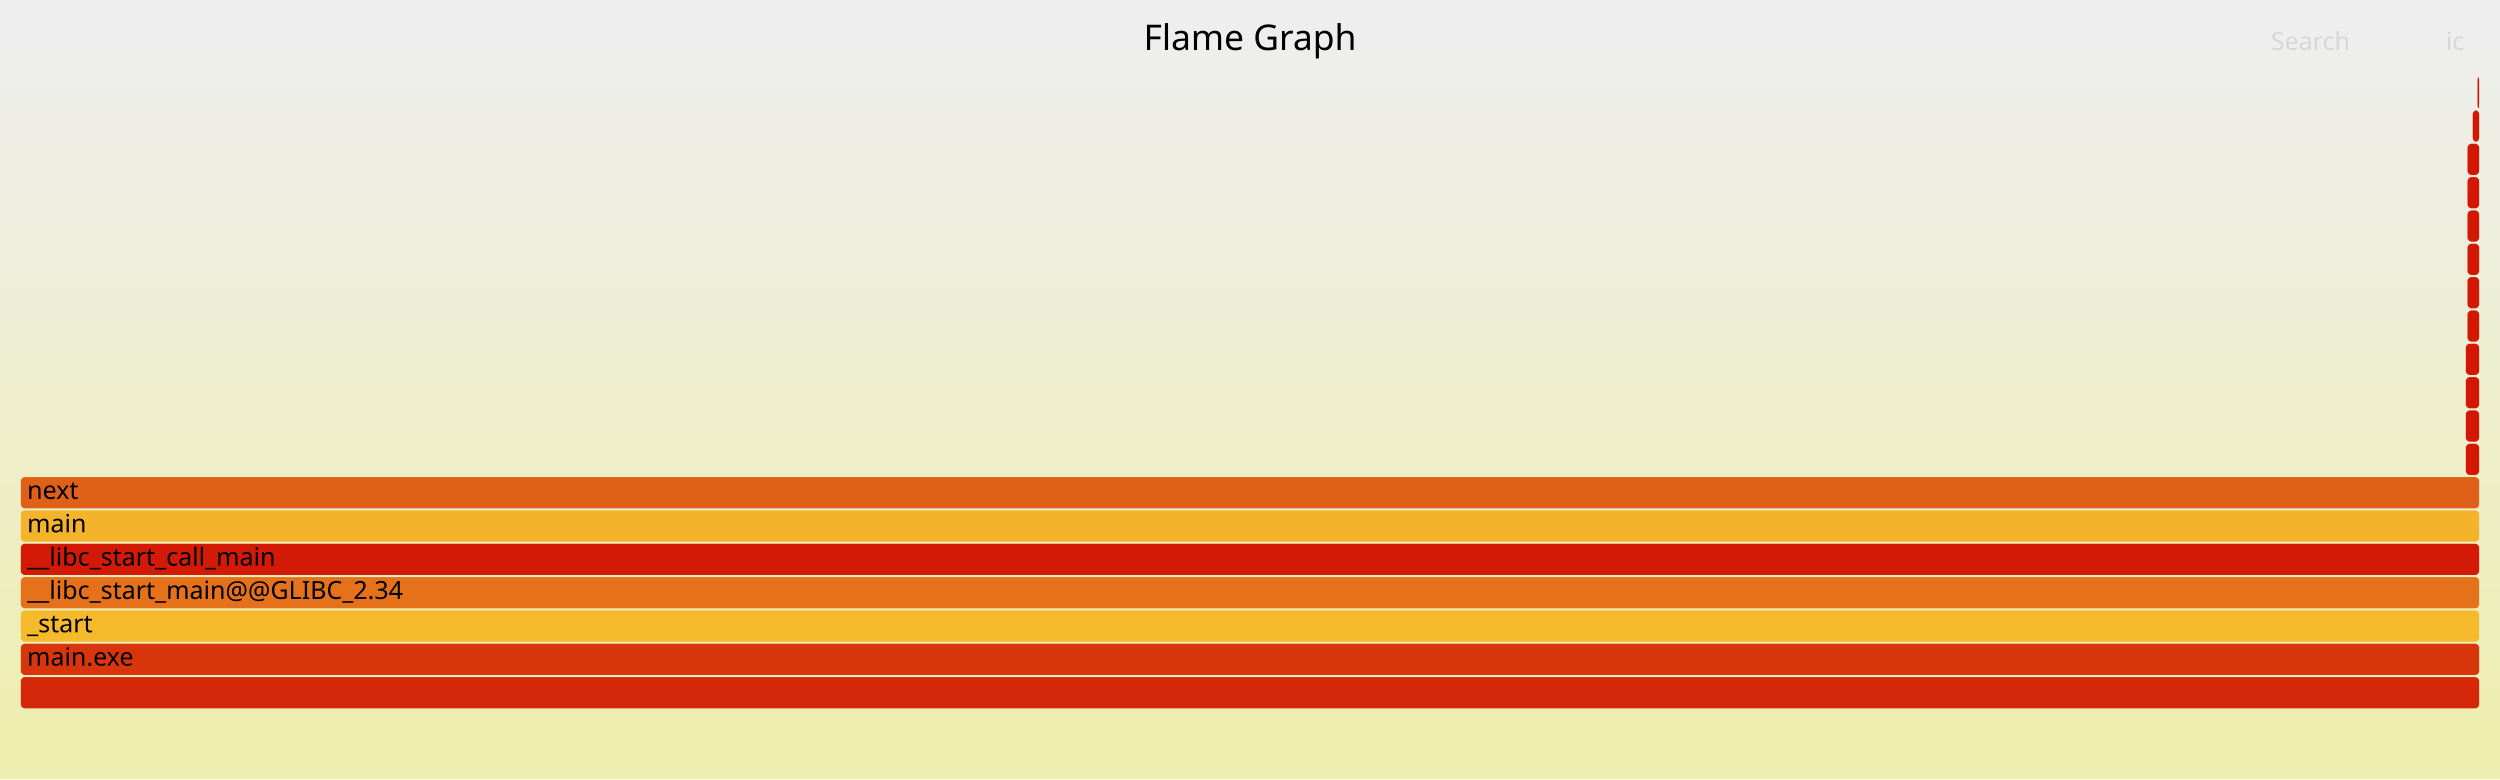
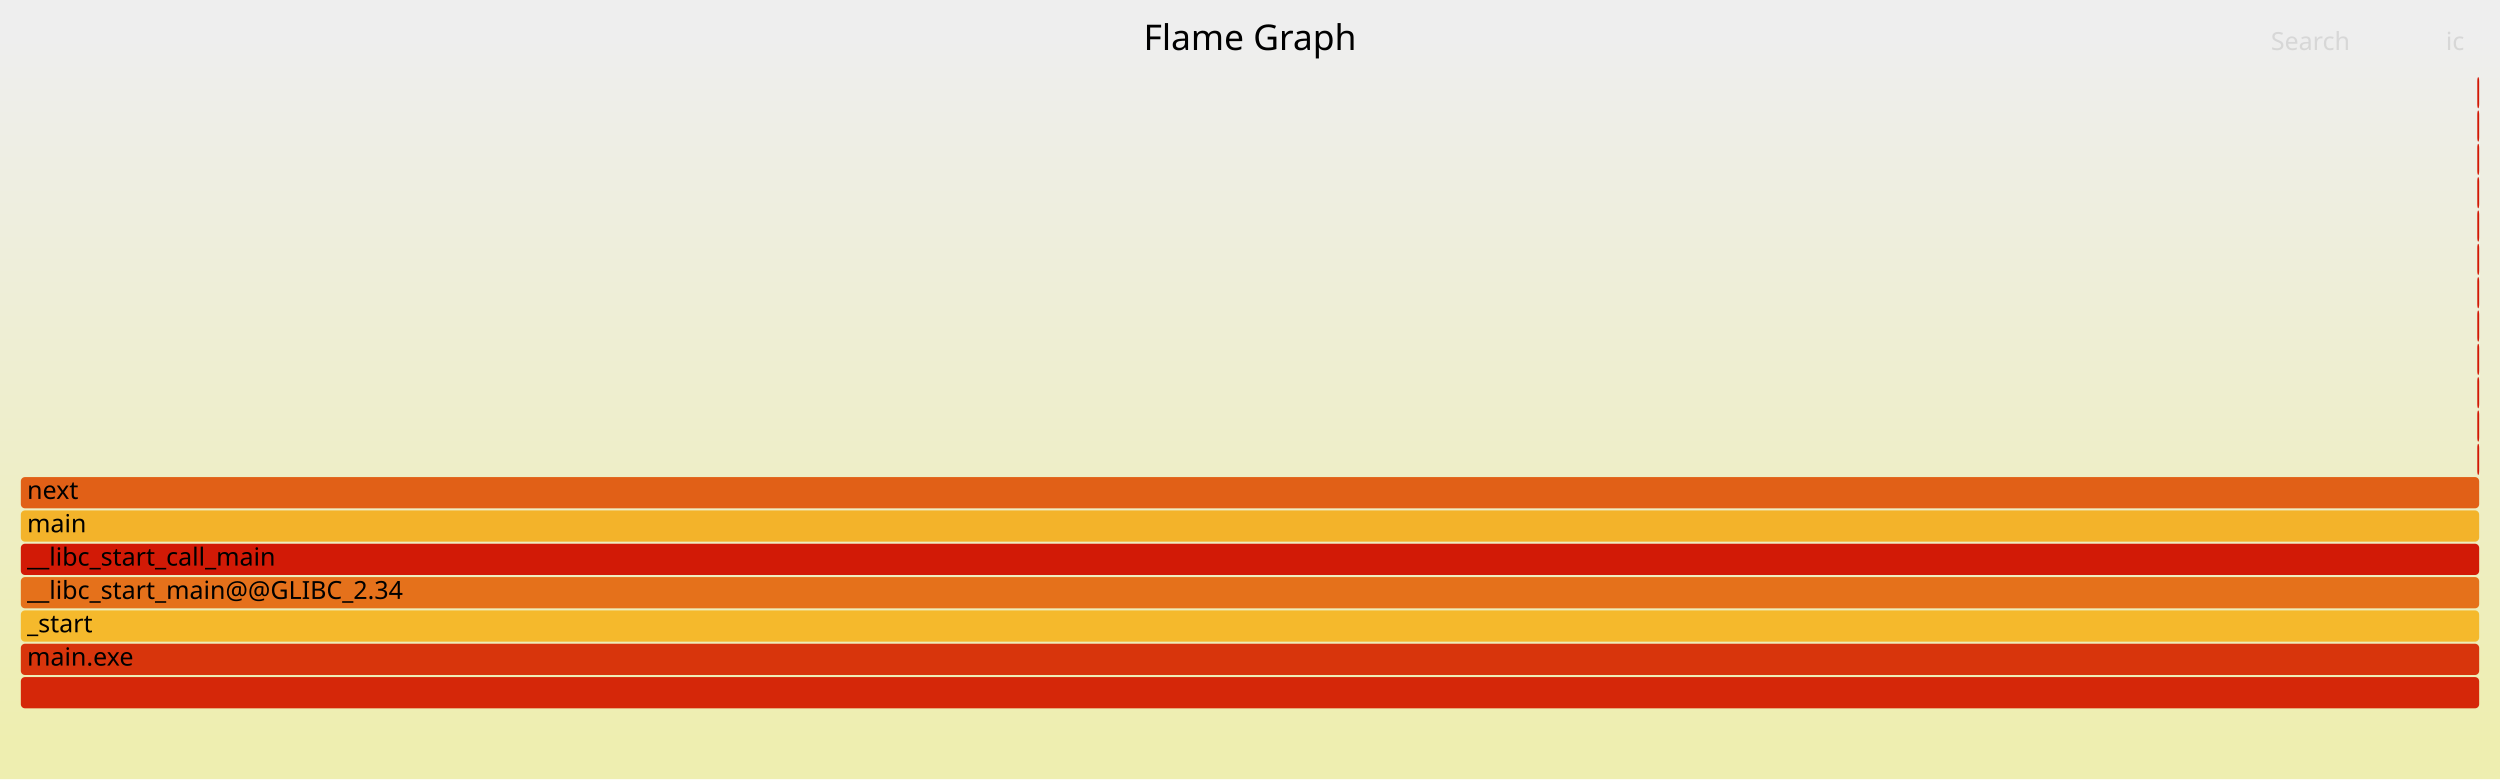
<svg xmlns="http://www.w3.org/2000/svg" version="1.1" width="1200" height="374" viewBox="0 0 1200 374">
  <defs>
    <linearGradient id="background" y1="0" y2="1" x1="0" x2="0">
      <stop stop-color="#eeeeee" offset="5%" />
      <stop stop-color="#eeeeb0" offset="95%" />
    </linearGradient>
  </defs>
  <style type="text/css">
	text { font-family:Verdana; font-size:12px; fill:rgb(0,0,0); }
	#search, #ignorecase { opacity:0.1; cursor:pointer; }
	#search:hover, #search.show, #ignorecase:hover, #ignorecase.show { opacity:1; }
	#subtitle { text-anchor:middle; font-color:rgb(160,160,160); }
	#title { text-anchor:middle; font-size:17px}
	#unzoom { cursor:pointer; }
	#frames &gt; *:hover { stroke:black; stroke-width:0.5; cursor:pointer; }
	.hide { display:none; }
	.parent { opacity:0.5; }
</style>
  <rect x="0.0" y="0" width="1200.0" height="374.0" fill="url(#background)" />
  <text id="title" x="600.00" y="24">Flame Graph</text>
  <text id="details" x="10.00" y="357"> </text>
  <text id="unzoom" x="10.00" y="24" class="hide">Reset Zoom</text>
  <text id="search" x="1090.00" y="24">Search</text>
  <text id="ignorecase" x="1174.00" y="24">ic</text>
  <text id="matched" x="1090.00" y="357"> </text>
  <g id="frames">
    <g>
-       <rect x="1184.4" y="117" width="5.6" height="15.0" fill="rgb(210,24,5)" rx="2" ry="2" />
-       <text x="1187.41" y="127.5" />
-     </g>
-     <g>
-       <rect x="10.0" y="229" width="1180.0" height="15.0" fill="rgb(225,96,23)" rx="2" ry="2" />
-       <text x="13.01" y="239.5">next</text>
-     </g>
-     <g>
-       <rect x="10.0" y="293" width="1180.0" height="15.0" fill="rgb(245,185,44)" rx="2" ry="2" />
-       <text x="13.01" y="303.5">_start</text>
-     </g>
-     <g>
-       <rect x="1184.4" y="133" width="5.6" height="15.0" fill="rgb(210,24,5)" rx="2" ry="2" />
-       <text x="1187.41" y="143.5" />
-     </g>
-     <g>
-       <rect x="1189.2" y="37" width="0.8" height="15.0" fill="rgb(210,24,5)" rx="2" ry="2" />
-       <text x="1192.20" y="47.5" />
-     </g>
-     <g>
-       <rect x="1184.4" y="85" width="5.6" height="15.0" fill="rgb(210,24,5)" rx="2" ry="2" />
-       <text x="1187.41" y="95.5" />
-     </g>
-     <g>
-       <rect x="10.0" y="277" width="1180.0" height="15.0" fill="rgb(229,113,27)" rx="2" ry="2" />
-       <text x="13.01" y="287.5">__libc_start_main@@GLIBC_2.34</text>
-     </g>
-     <g>
      <rect x="10.0" y="325" width="1180.0" height="15.0" fill="rgb(213,39,9)" rx="2" ry="2" />
      <text x="13.00" y="335.5" />
    </g>
    <g>
-       <rect x="1183.6" y="213" width="6.4" height="15.0" fill="rgb(210,24,5)" rx="2" ry="2" />
-       <text x="1186.60" y="223.5" />
+       <rect x="10.0" y="229" width="1180.0" height="15.0" fill="rgb(225,96,23)" rx="2" ry="2" />
+       <text x="13.00" y="239.5">next</text>
    </g>
    <g>
-       <rect x="10.0" y="245" width="1180.0" height="15.0" fill="rgb(243,179,42)" rx="2" ry="2" />
-       <text x="13.01" y="255.5">main</text>
+       <rect x="1189.1" y="213" width="0.9" height="15.0" fill="rgb(210,24,5)" rx="2" ry="2" />
+       <text x="1192.11" y="223.5" />
    </g>
    <g>
-       <rect x="1183.6" y="197" width="6.4" height="15.0" fill="rgb(210,24,5)" rx="2" ry="2" />
-       <text x="1186.60" y="207.5" />
+       <rect x="1189.1" y="37" width="0.9" height="15.0" fill="rgb(210,24,5)" rx="2" ry="2" />
+       <text x="1192.11" y="47.5" />
    </g>
    <g>
-       <rect x="10.0" y="261" width="1180.0" height="15.0" fill="rgb(210,26,6)" rx="2" ry="2" />
-       <text x="13.01" y="271.5">__libc_start_call_main</text>
+       <rect x="1189.1" y="181" width="0.9" height="15.0" fill="rgb(210,24,5)" rx="2" ry="2" />
+       <text x="1192.11" y="191.5" />
+     </g>
+     <g>
+       <rect x="1189.1" y="101" width="0.9" height="15.0" fill="rgb(210,24,5)" rx="2" ry="2" />
+       <text x="1192.11" y="111.5" />
+     </g>
+     <g>
+       <rect x="10.0" y="293" width="1180.0" height="15.0" fill="rgb(245,185,44)" rx="2" ry="2" />
+       <text x="13.00" y="303.5">_start</text>
+     </g>
+     <g>
+       <rect x="1189.1" y="117" width="0.9" height="15.0" fill="rgb(210,24,5)" rx="2" ry="2" />
+       <text x="1192.11" y="127.5" />
+     </g>
+     <g>
+       <rect x="1189.1" y="53" width="0.9" height="15.0" fill="rgb(210,24,5)" rx="2" ry="2" />
+       <text x="1192.11" y="63.5" />
+     </g>
+     <g>
+       <rect x="10.0" y="277" width="1180.0" height="15.0" fill="rgb(229,113,27)" rx="2" ry="2" />
+       <text x="13.00" y="287.5">__libc_start_main@@GLIBC_2.34</text>
    </g>
    <g>
      <rect x="10.0" y="309" width="1180.0" height="15.0" fill="rgb(216,53,12)" rx="2" ry="2" />
      <text x="13.00" y="319.5">main.exe</text>
    </g>
    <g>
-       <rect x="1183.6" y="165" width="6.4" height="15.0" fill="rgb(210,24,5)" rx="2" ry="2" />
-       <text x="1186.60" y="175.5" />
+       <rect x="1189.1" y="69" width="0.9" height="15.0" fill="rgb(210,24,5)" rx="2" ry="2" />
+       <text x="1192.11" y="79.5" />
    </g>
    <g>
-       <rect x="1184.4" y="149" width="5.6" height="15.0" fill="rgb(210,24,5)" rx="2" ry="2" />
-       <text x="1187.41" y="159.5" />
+       <rect x="1189.1" y="165" width="0.9" height="15.0" fill="rgb(210,24,5)" rx="2" ry="2" />
+       <text x="1192.11" y="175.5" />
    </g>
    <g>
-       <rect x="1184.4" y="101" width="5.6" height="15.0" fill="rgb(210,24,5)" rx="2" ry="2" />
-       <text x="1187.41" y="111.5" />
+       <rect x="1189.1" y="133" width="0.9" height="15.0" fill="rgb(210,24,5)" rx="2" ry="2" />
+       <text x="1192.11" y="143.5" />
    </g>
    <g>
-       <rect x="1183.6" y="181" width="6.4" height="15.0" fill="rgb(210,24,5)" rx="2" ry="2" />
-       <text x="1186.60" y="191.5" />
+       <rect x="10.0" y="261" width="1180.0" height="15.0" fill="rgb(210,26,6)" rx="2" ry="2" />
+       <text x="13.00" y="271.5">__libc_start_call_main</text>
    </g>
    <g>
-       <rect x="1184.4" y="69" width="5.6" height="15.0" fill="rgb(210,24,5)" rx="2" ry="2" />
-       <text x="1187.41" y="79.5" />
+       <rect x="1189.1" y="85" width="0.9" height="15.0" fill="rgb(210,24,5)" rx="2" ry="2" />
+       <text x="1192.11" y="95.5" />
    </g>
    <g>
-       <rect x="1186.9" y="53" width="3.1" height="15.0" fill="rgb(210,24,5)" rx="2" ry="2" />
-       <text x="1189.88" y="63.5" />
+       <rect x="1189.1" y="197" width="0.9" height="15.0" fill="rgb(210,24,5)" rx="2" ry="2" />
+       <text x="1192.11" y="207.5" />
+     </g>
+     <g>
+       <rect x="10.0" y="245" width="1180.0" height="15.0" fill="rgb(243,179,42)" rx="2" ry="2" />
+       <text x="13.00" y="255.5">main</text>
+     </g>
+     <g>
+       <rect x="1189.1" y="149" width="0.9" height="15.0" fill="rgb(210,24,5)" rx="2" ry="2" />
+       <text x="1192.11" y="159.5" />
    </g>
  </g>
</svg>
